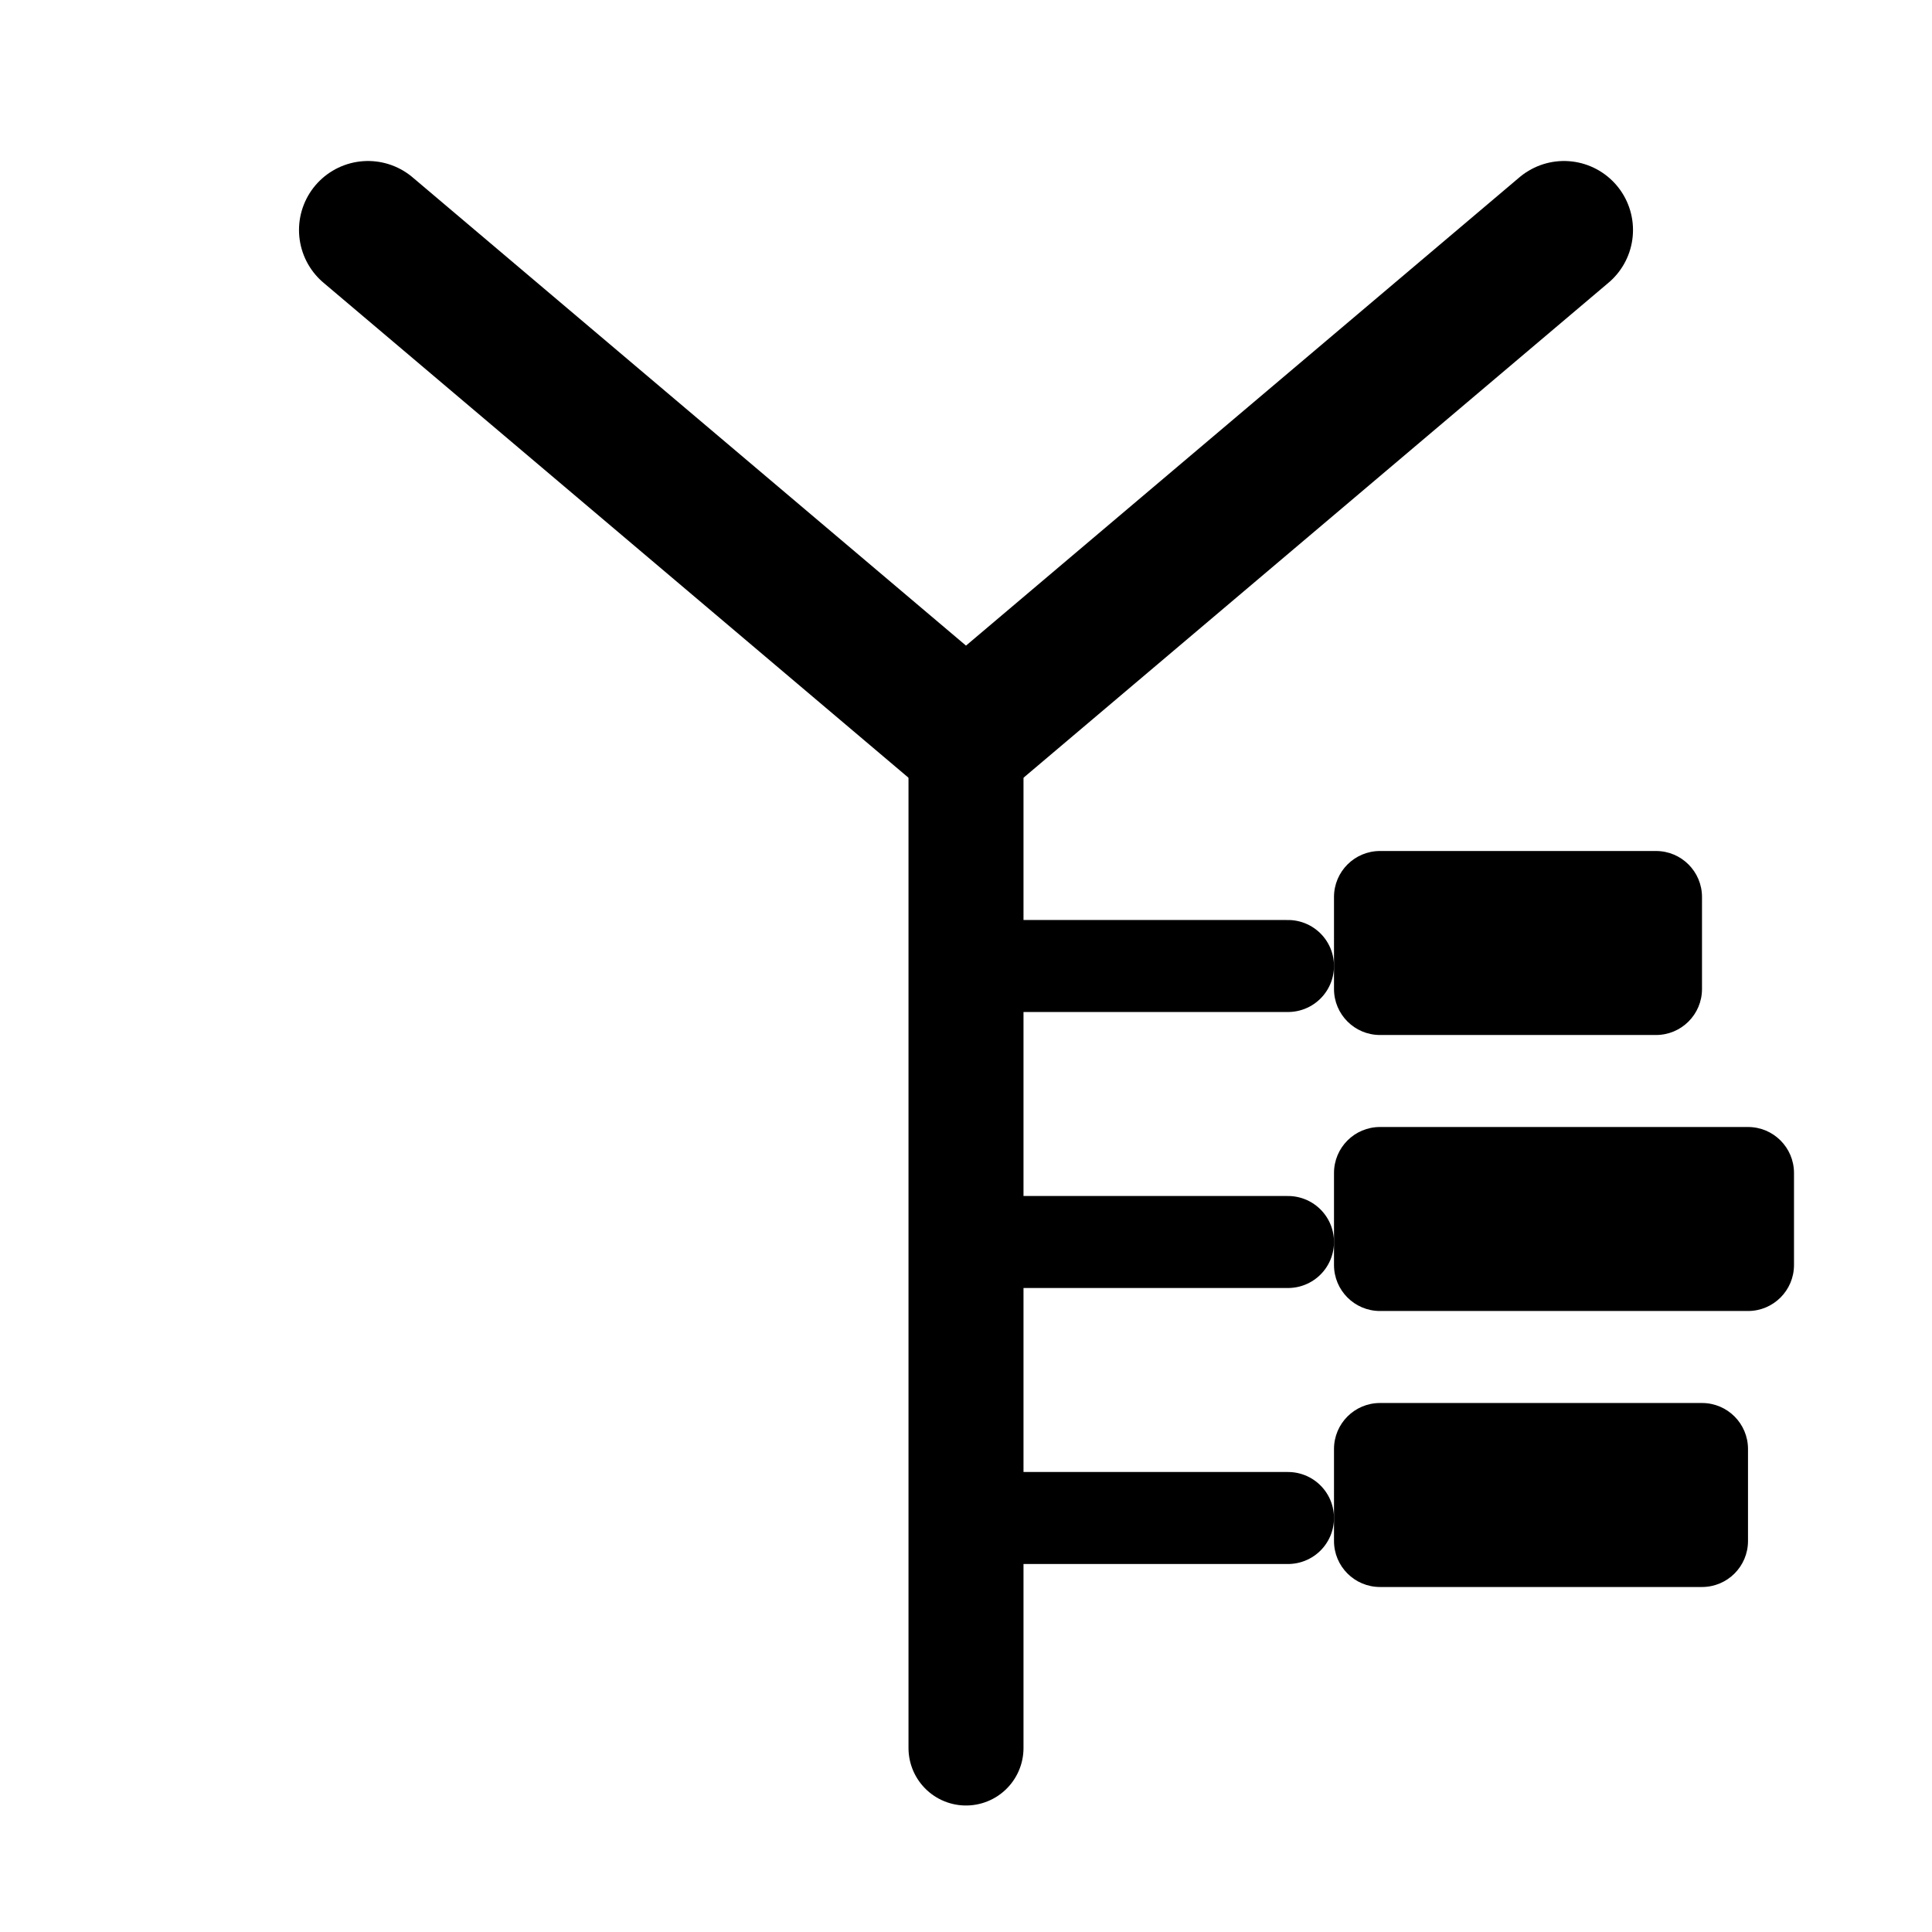
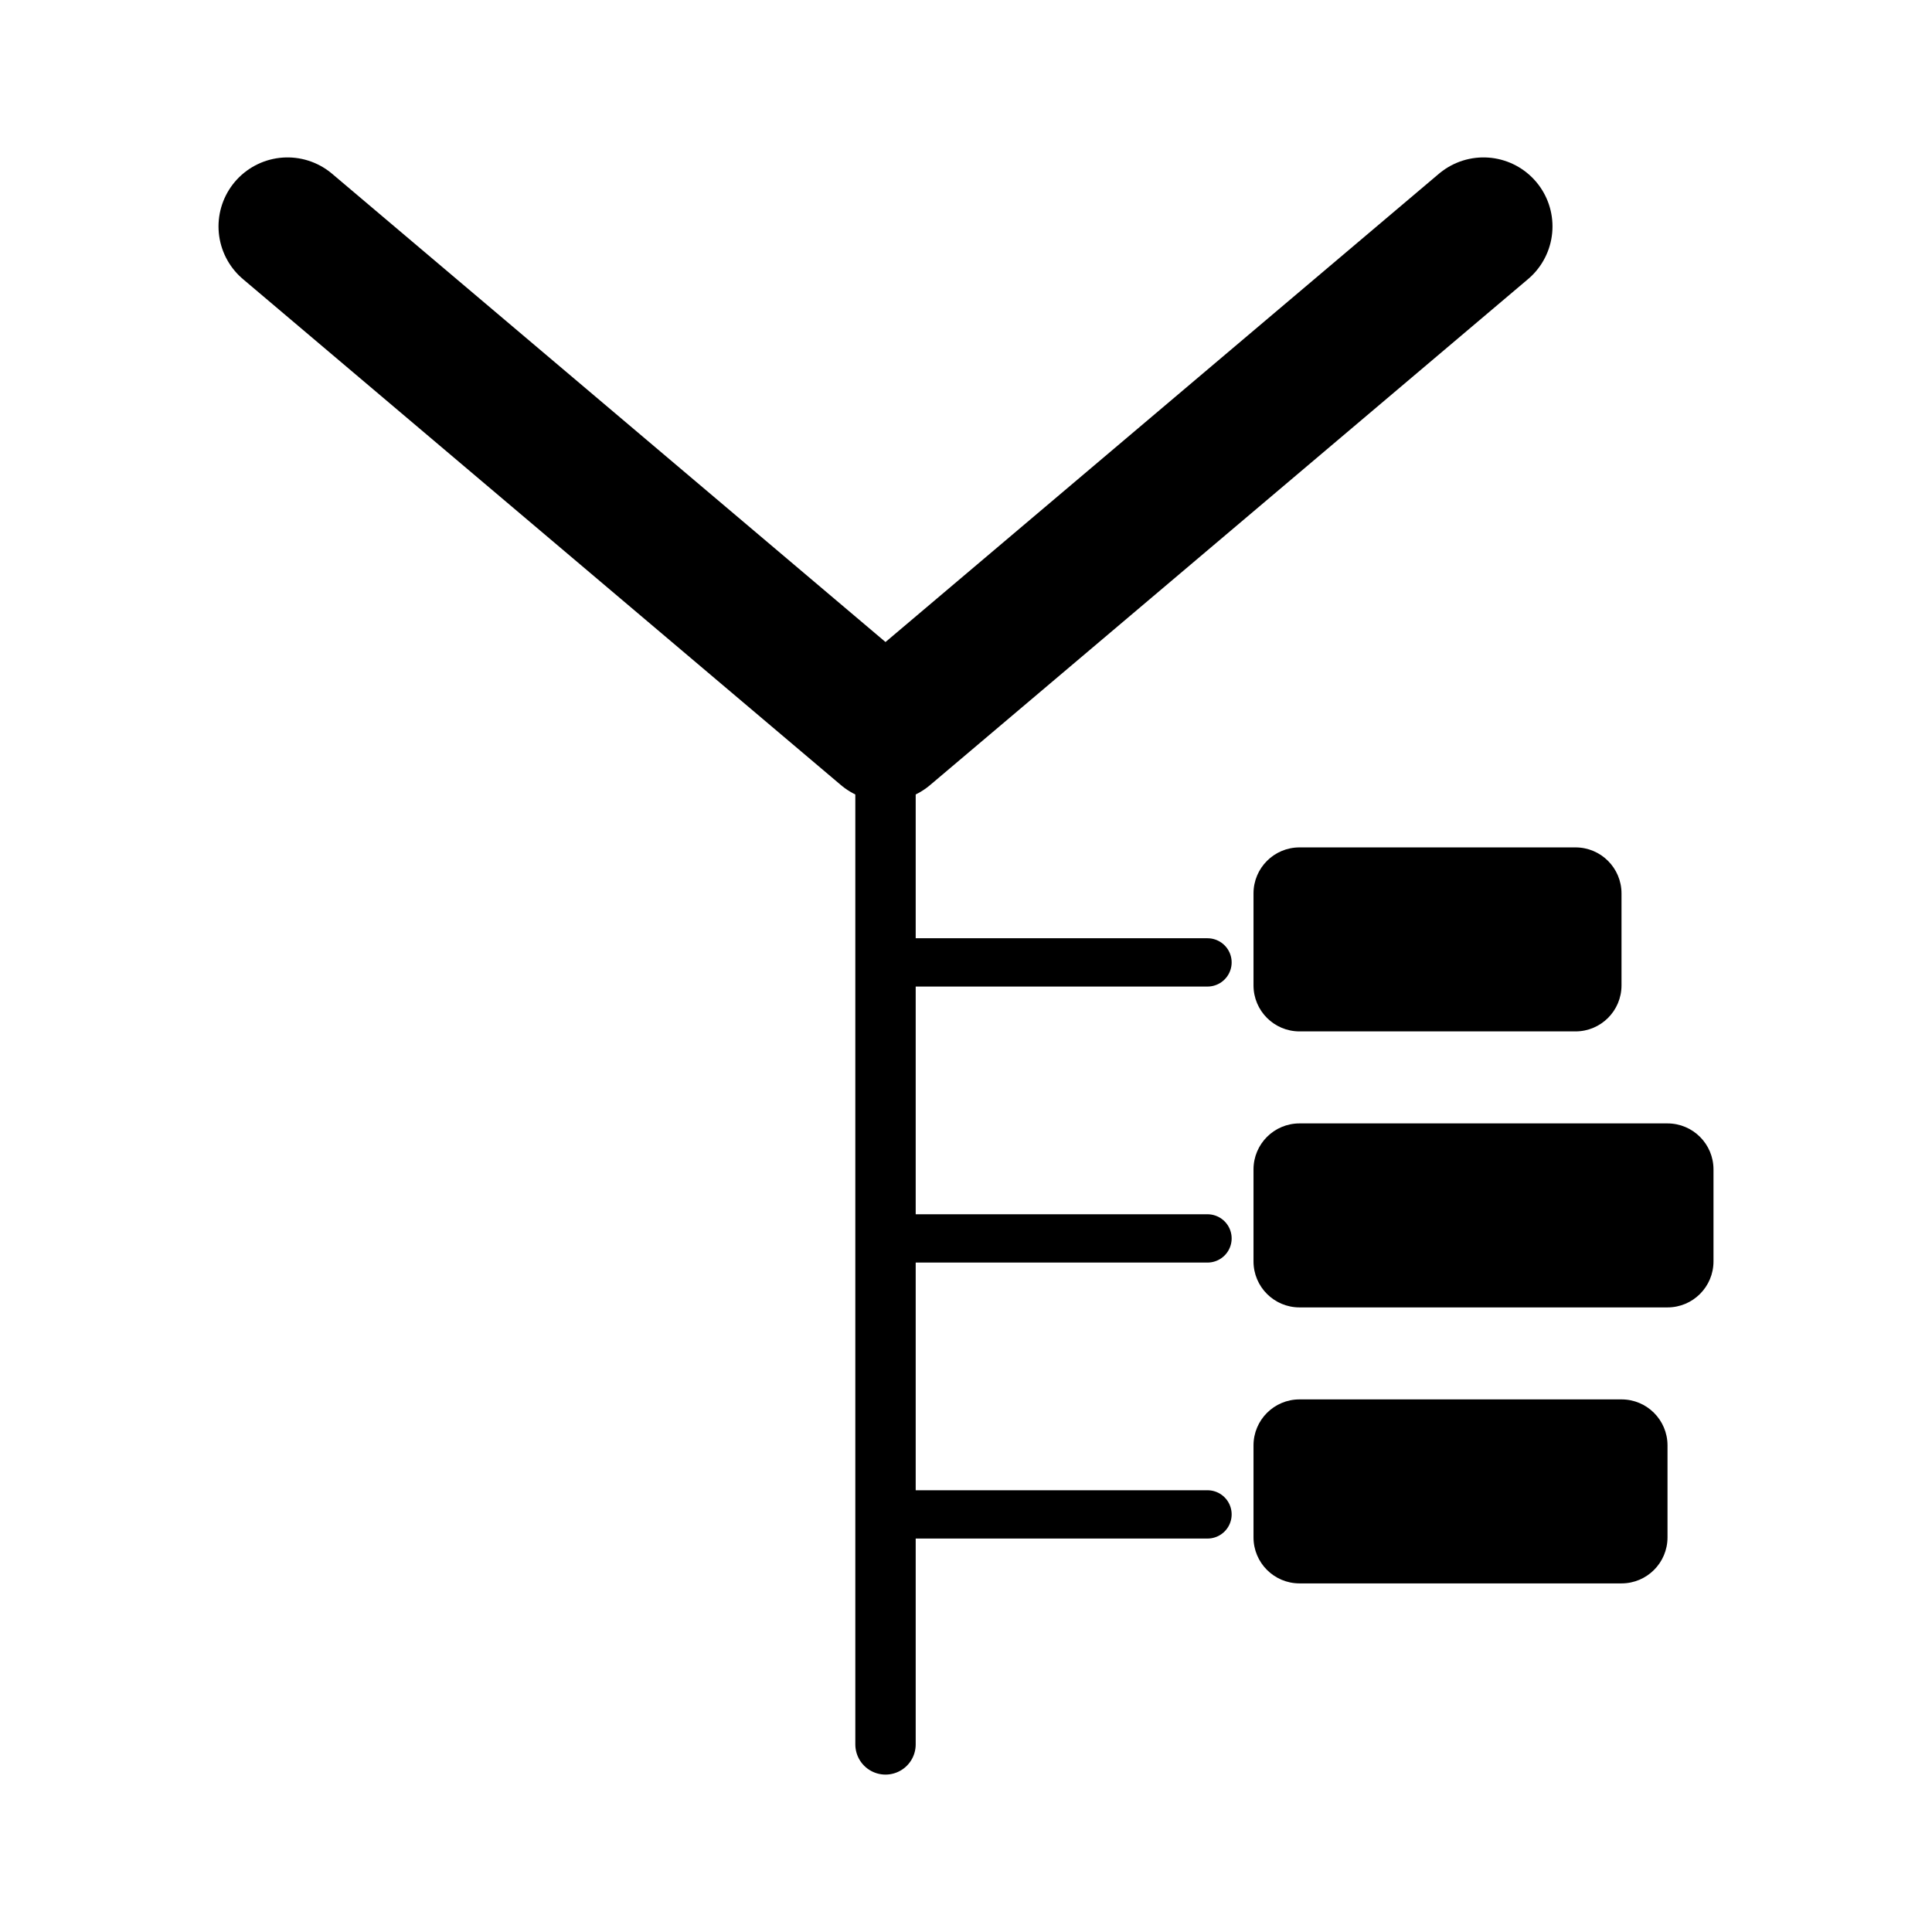
- <svg xmlns="http://www.w3.org/2000/svg" width="42" height="42" viewBox="0 0 42 42" role="img">
-   <polyline points="8,5 21,16 34,5" fill="none" stroke="black" stroke-width="3" stroke-linecap="round" stroke-linejoin="round" />
-   <line x1="21" y1="16" x2="21" y2="38" stroke="black" stroke-width="2.5" stroke-linecap="round" />
-   <line x1="21" y1="21" x2="28" y2="21" stroke="black" stroke-width="2" stroke-linecap="round" />
-   <line x1="21" y1="27" x2="28" y2="27" stroke="black" stroke-width="2" stroke-linecap="round" />
-   <line x1="21" y1="33" x2="28" y2="33" stroke="black" stroke-width="2" stroke-linecap="round" />
-   <rect x="29" y="18.5" width="8" height="4" rx="1" fill="black" />
-   <rect x="29" y="24.5" width="10" height="4" rx="1" fill="black" />
-   <rect x="29" y="30.5" width="9" height="4" rx="1" fill="black" />
+ <svg xmlns="http://www.w3.org/2000/svg" width="80" height="80" viewBox="0 0 80 80" role="img" version="1.1" id="svg6">
+   <defs id="defs6" />
+   <polyline points="8,5 21,16 34,5" fill="none" stroke="#000000" stroke-width="3" stroke-linecap="round" stroke-linejoin="round" id="polyline1" transform="matrix(1.904738,0,0,1.904738,-3.332801,-0.1483237)" />
+   <line x1="36.667" y1="30.327" x2="36.667" y2="72.232" stroke="#000000" stroke-width="2.5" stroke-linecap="round" id="line1" />
+   <line x1="36.667" y1="39.851" x2="50" y2="39.851" stroke="#000000" stroke-width="2" stroke-linecap="round" id="line2" />
+   <line x1="36.667" y1="51.28" x2="50" y2="51.28" stroke="#000000" stroke-width="2" stroke-linecap="round" id="line3" />
+   <line x1="36.667" y1="62.708" x2="50" y2="62.708" stroke="#000000" stroke-width="2" stroke-linecap="round" id="line4" />
+   <rect x="51.905" y="35.089" width="15.238" height="7.619" rx="1.905" fill="#000000" id="rect4" style="stroke-width:1.905" />
+   <rect x="51.905" y="46.518" width="19.047" height="7.619" rx="1.905" fill="#000000" id="rect5" style="stroke-width:1.905" />
+   <rect x="51.905" y="57.946" width="17.143" height="7.619" rx="1.905" fill="#000000" id="rect6" style="stroke-width:1.905" />
</svg>
